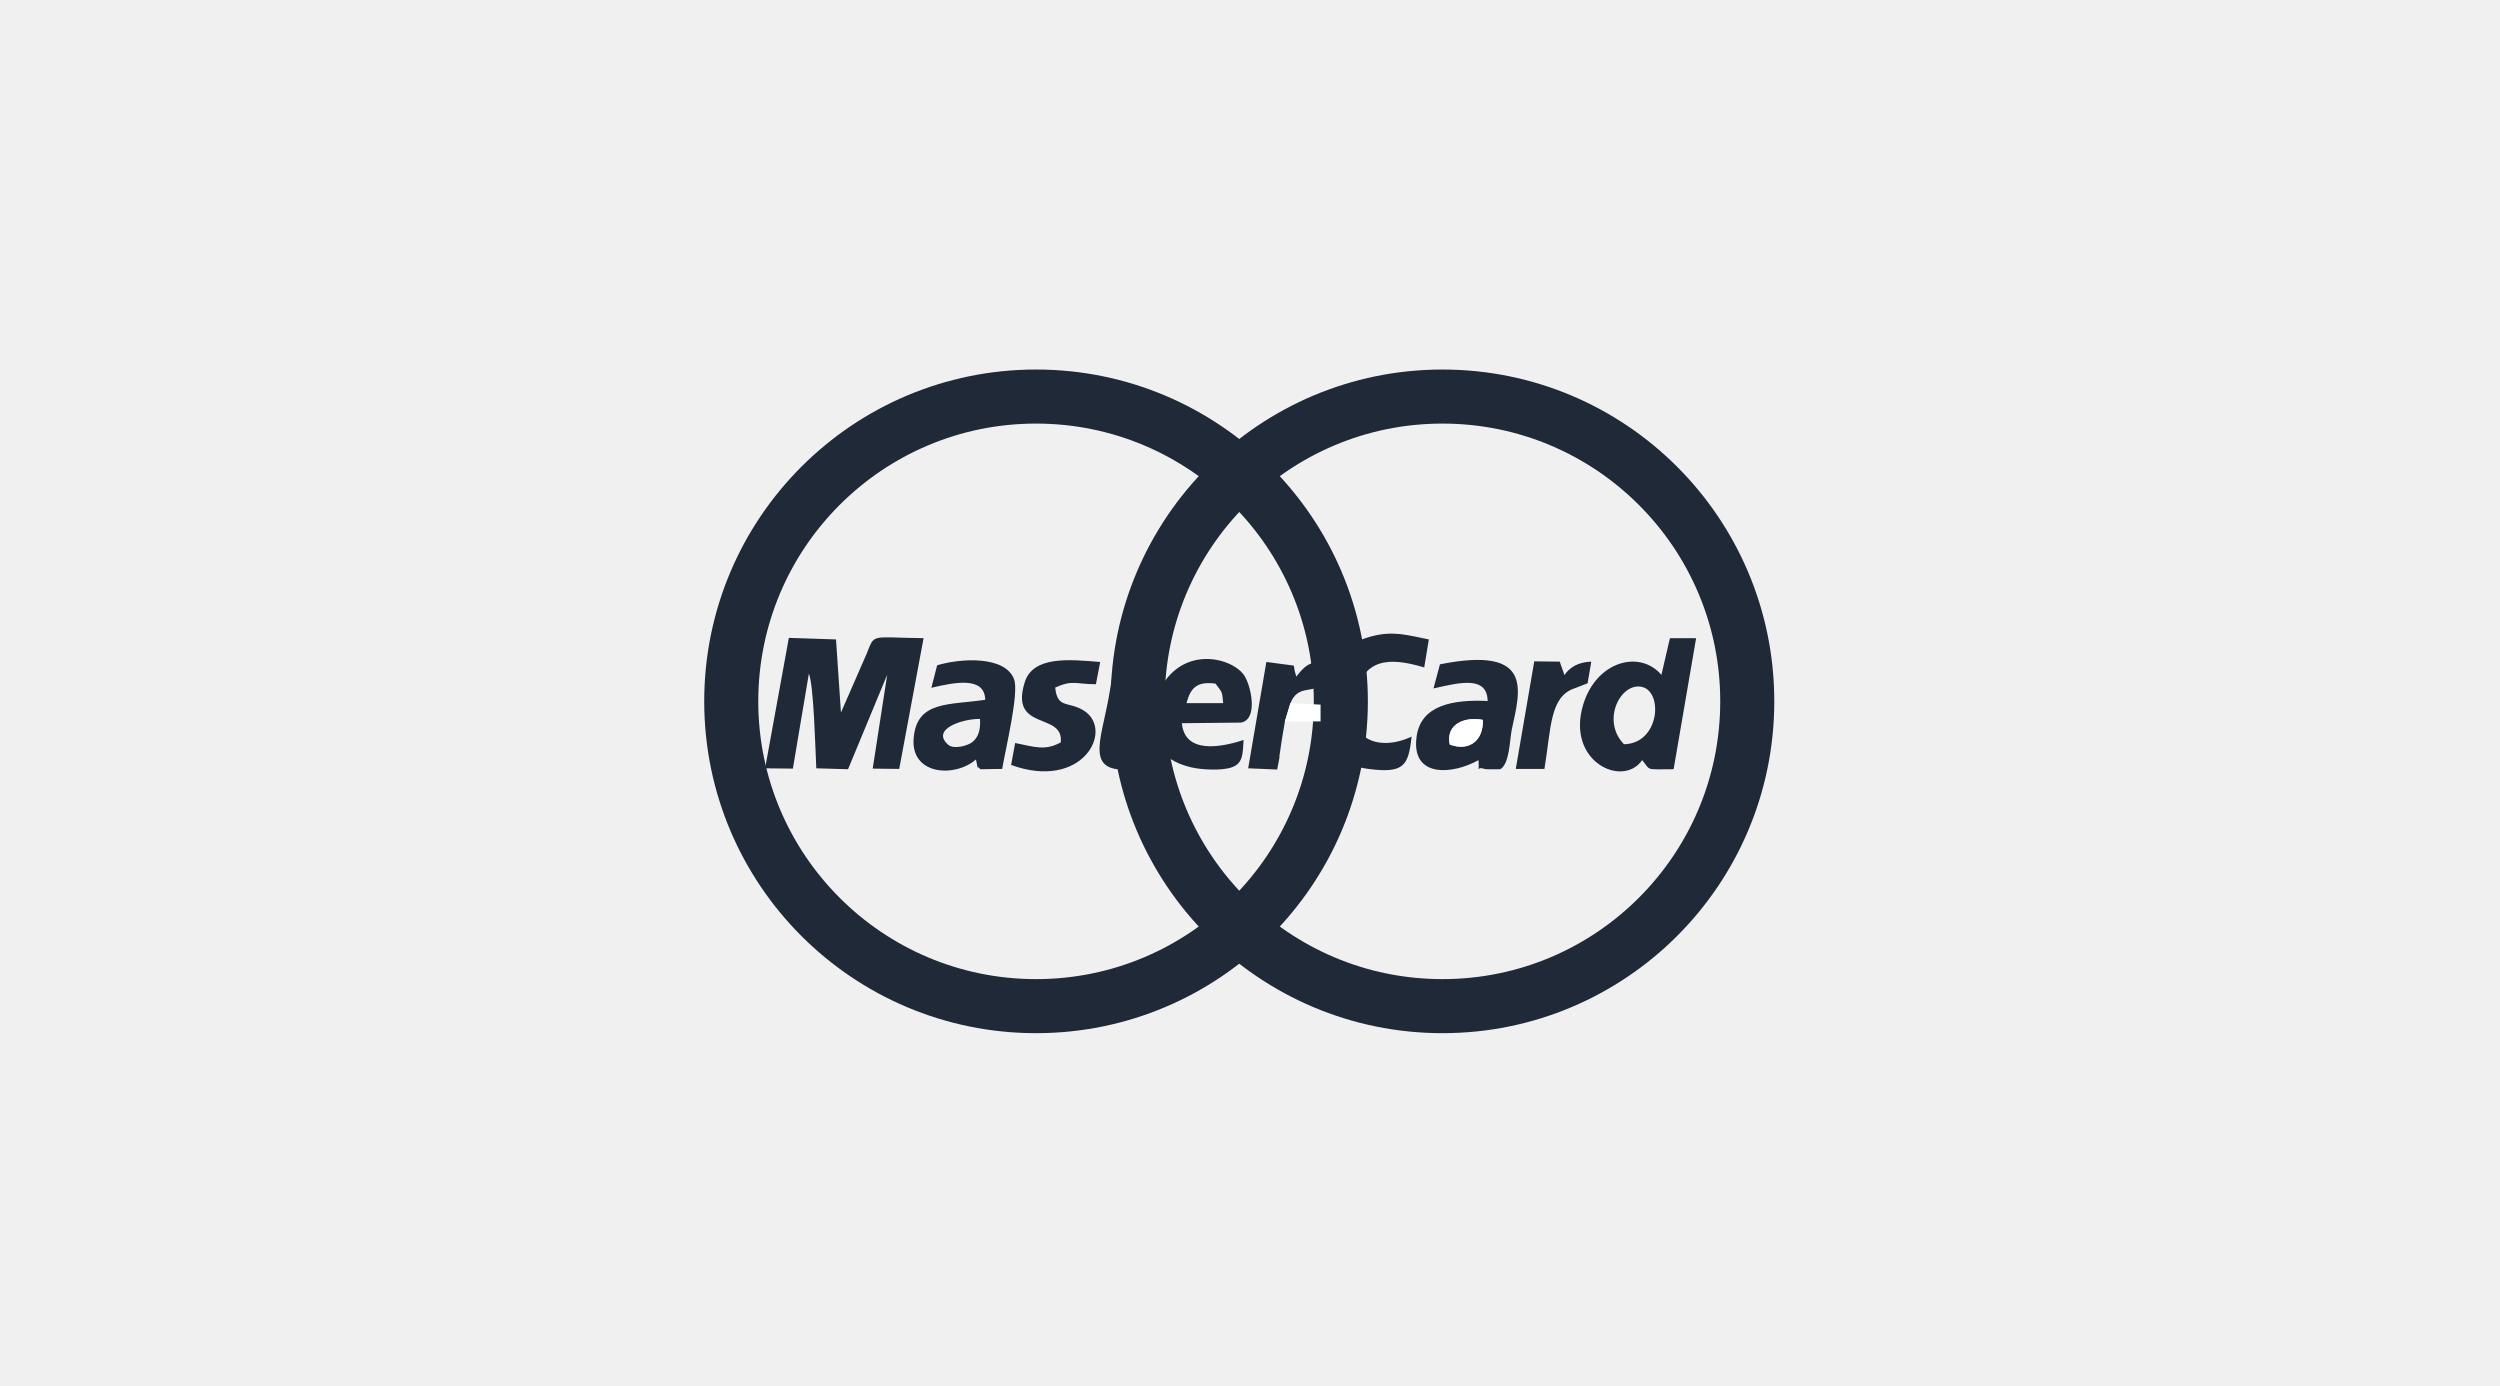
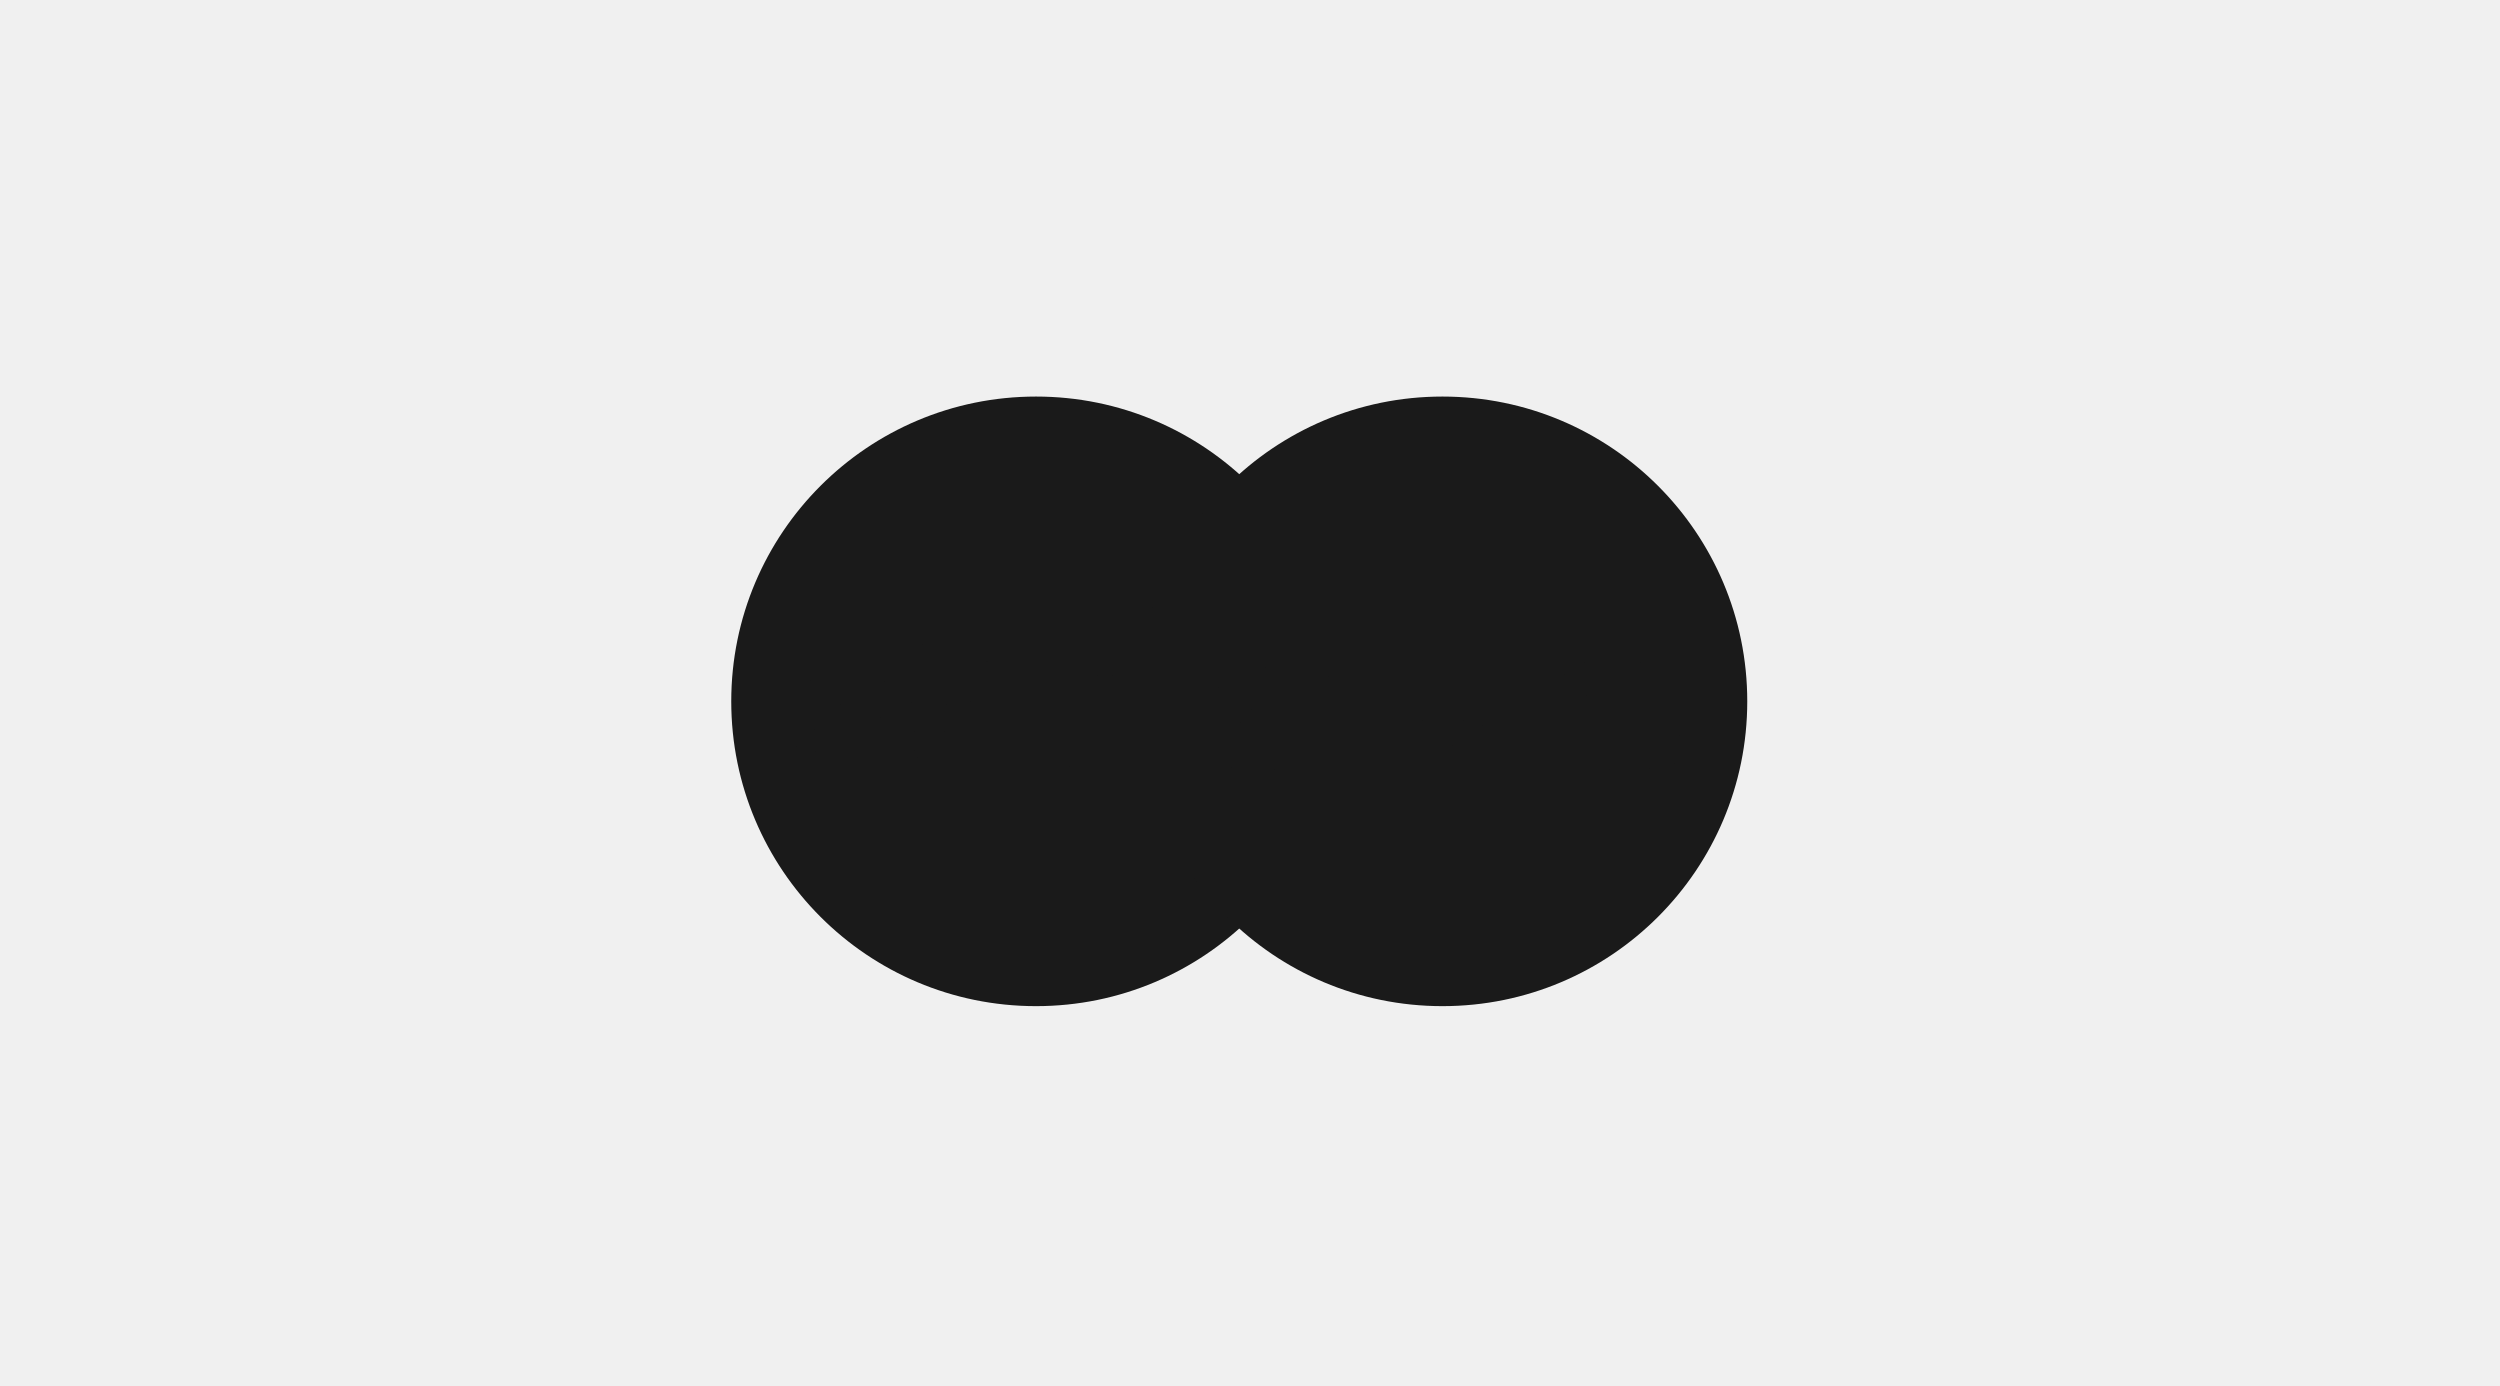
<svg xmlns="http://www.w3.org/2000/svg" width="74" height="41" viewBox="0 0 74 41" fill="none">
-   <circle cx="30.667" cy="20.76" r="9.022" fill="none" stroke="#1F2937" stroke-width="1.6" />
-   <circle cx="42.697" cy="20.76" r="9.022" fill="none" stroke="#1F2937" stroke-width="1.6" />
-   <path fill-rule="evenodd" clip-rule="evenodd" d="M22.647 22.742L23.469 22.751L23.943 19.937C24.089 20.298 24.135 22.201 24.162 22.742L25.102 22.769L26.261 19.973L25.832 22.751L26.617 22.76L27.338 18.89C25.732 18.872 25.905 18.737 25.649 19.36L24.892 21.091L24.746 18.927L23.35 18.881L22.647 22.742ZM48.07 22.029C47.386 21.335 47.97 20.18 48.608 20.334C49.238 20.487 49.119 22.012 48.07 22.029ZM49.183 19.982C48.544 19.224 47.258 19.567 46.865 20.848C46.345 22.553 48.043 23.328 48.608 22.499C48.882 22.823 48.672 22.769 49.539 22.769L50.205 18.89H49.43L49.174 19.991L49.183 19.982ZM42.914 22.038C42.786 21.434 43.352 21.2 43.891 21.308C43.918 21.921 43.48 22.255 42.914 22.038ZM42.622 19.666L42.431 20.379C43.343 20.162 44.009 20.045 44.037 20.749C43.033 20.703 42.047 20.857 41.929 21.822C41.774 23.031 42.996 22.931 43.763 22.499C43.799 22.959 43.681 22.661 43.936 22.76C43.973 22.778 44.347 22.769 44.411 22.769C44.684 22.598 44.684 21.93 44.748 21.596C44.986 20.469 45.442 19.098 42.613 19.666H42.622ZM29.008 21.281C29.026 21.587 28.971 21.822 28.77 21.975C28.634 22.075 28.223 22.192 28.059 22.038C27.548 21.578 28.506 21.272 28.998 21.281H29.008ZM27.557 20.361C28.25 20.198 29.145 20.009 29.163 20.713C28.113 20.875 27.146 20.731 27.046 21.831C26.936 22.941 28.259 23.031 28.889 22.48C28.989 22.922 28.871 22.589 29.017 22.769L29.665 22.76C29.747 22.246 30.166 20.532 30.02 20.117C29.765 19.396 28.415 19.486 27.739 19.693L27.566 20.37L27.557 20.361ZM35.121 20.812C35.24 20.352 35.441 20.162 35.979 20.235C36.171 20.505 36.171 20.424 36.207 20.812H35.121ZM34.154 20.857L34.118 21.344C34.172 22.165 34.51 22.535 35.267 22.715C35.578 22.787 36.171 22.814 36.454 22.715C36.81 22.598 36.782 22.282 36.81 21.903C36.125 22.129 35.067 22.318 34.984 21.407L36.727 21.389C37.248 21.308 37.038 20.307 36.828 19.991C36.435 19.414 34.72 19.008 34.145 20.857H34.154ZM39.465 19.657C39.301 20.117 39.191 20.289 39.091 20.857V21.353L39.246 21.903C39.565 22.327 39.784 22.67 40.505 22.76C41.545 22.895 41.691 22.679 41.783 21.804C40.761 22.282 39.812 21.831 40.095 20.631C40.359 19.504 41.071 19.432 42.157 19.756L42.294 18.927C41.655 18.8 41.244 18.665 40.596 18.836C39.812 19.053 39.885 19.269 39.465 19.666V19.657ZM32.557 19.594C31.663 19.522 30.577 19.405 30.331 20.198C29.875 21.66 31.499 21.064 31.398 21.975C30.933 22.228 30.641 22.111 30.048 21.993L29.929 22.643C32.037 23.41 32.977 21.633 32.101 21.046C31.636 20.74 31.298 21.001 31.234 20.352C31.754 20.117 31.836 20.253 32.439 20.253L32.566 19.594H32.557Z" fill="#1F2937" />
-   <path fill-rule="evenodd" clip-rule="evenodd" d="M33.579 20.965L33.643 20.749C33.697 20.018 33.679 20.352 34.245 20.216L34.327 19.684C34.154 19.54 34.163 19.594 33.862 19.594L33.88 19.395L33.953 18.89C32.895 18.872 33.187 18.62 32.812 20.676C32.575 21.966 32.101 22.931 33.561 22.76C34.053 22.706 33.999 22.553 34.053 22.102C33.114 22.21 33.46 21.723 33.579 20.965ZM37.868 22.399L37.941 21.903L38.032 21.362L38.196 20.821C38.397 20.279 38.853 20.505 38.999 20.307L39.273 19.576C38.734 19.558 38.589 19.756 38.37 20.027L38.324 19.865C38.324 19.856 38.315 19.828 38.315 19.811C38.315 19.792 38.297 19.72 38.297 19.702L37.484 19.594L36.946 22.742L37.804 22.778L37.877 22.399H37.868ZM44.867 22.76H45.715C45.916 21.542 45.87 20.613 46.619 20.37L46.993 20.225L47.102 19.585C46.701 19.594 46.445 19.774 46.308 19.982L46.19 19.648C46.181 19.63 46.181 19.603 46.172 19.585L45.414 19.576L44.867 22.76Z" fill="#1F2937" />
-   <path fill-rule="evenodd" clip-rule="evenodd" d="M42.913 22.039C43.488 22.247 43.916 21.922 43.889 21.308C43.342 21.209 42.785 21.444 42.913 22.039ZM38.031 21.354H39.089V20.857L38.195 20.812L38.031 21.354Z" fill="#FFFFFF" />
+   <circle cx="30.667" cy="20.76" r="9.022" fill="#1a1a1a" />
+   <circle cx="42.697" cy="20.76" r="9.022" fill="#1a1a1a" />
+   <path fill-rule="evenodd" clip-rule="evenodd" d="M22.647 22.742L23.469 22.751L23.943 19.937C24.089 20.298 24.135 22.201 24.162 22.742L25.102 22.769L26.261 19.973L25.832 22.751L26.617 22.76L27.338 18.89C25.732 18.872 25.905 18.737 25.649 19.36L24.892 21.091L24.746 18.927L23.35 18.881L22.647 22.742ZM48.07 22.029C47.386 21.335 47.97 20.18 48.608 20.334C49.238 20.487 49.119 22.012 48.07 22.029ZM49.183 19.982C48.544 19.224 47.258 19.567 46.865 20.848C46.345 22.553 48.043 23.328 48.608 22.499C48.882 22.823 48.672 22.769 49.539 22.769L50.205 18.89H49.43L49.174 19.991L49.183 19.982ZM42.914 22.038C42.786 21.434 43.352 21.2 43.891 21.308C43.918 21.921 43.48 22.255 42.914 22.038ZM42.622 19.666L42.431 20.379C43.343 20.162 44.009 20.045 44.037 20.749C43.033 20.703 42.047 20.857 41.929 21.822C41.774 23.031 42.996 22.931 43.763 22.499C43.799 22.959 43.681 22.661 43.936 22.76C43.973 22.778 44.347 22.769 44.411 22.769C44.684 22.598 44.684 21.93 44.748 21.596C44.986 20.469 45.442 19.098 42.613 19.666H42.622ZM29.008 21.281C29.026 21.587 28.971 21.822 28.77 21.975C28.634 22.075 28.223 22.192 28.059 22.038C27.548 21.578 28.506 21.272 28.998 21.281H29.008ZM27.557 20.361C28.25 20.198 29.145 20.009 29.163 20.713C28.113 20.875 27.146 20.731 27.046 21.831C26.936 22.941 28.259 23.031 28.889 22.48C28.989 22.922 28.871 22.589 29.017 22.769L29.665 22.76C29.747 22.246 30.166 20.532 30.02 20.117C29.765 19.396 28.415 19.486 27.739 19.693L27.566 20.37L27.557 20.361ZM35.121 20.812C35.24 20.352 35.441 20.162 35.979 20.235C36.171 20.505 36.171 20.424 36.207 20.812H35.121ZM34.154 20.857L34.118 21.344C34.172 22.165 34.51 22.535 35.267 22.715C35.578 22.787 36.171 22.814 36.454 22.715C36.81 22.598 36.782 22.282 36.81 21.903C36.125 22.129 35.067 22.318 34.984 21.407L36.727 21.389C37.248 21.308 37.038 20.307 36.828 19.991C36.435 19.414 34.72 19.008 34.145 20.857H34.154ZM39.465 19.657C39.301 20.117 39.191 20.289 39.091 20.857V21.353L39.246 21.903C39.565 22.327 39.784 22.67 40.505 22.76C41.545 22.895 41.691 22.679 41.783 21.804C40.761 22.282 39.812 21.831 40.095 20.631C40.359 19.504 41.071 19.432 42.157 19.756L42.294 18.927C41.655 18.8 41.244 18.665 40.596 18.836C39.812 19.053 39.885 19.269 39.465 19.666V19.657ZM32.557 19.594C31.663 19.522 30.577 19.405 30.331 20.198C29.875 21.66 31.499 21.064 31.398 21.975C30.933 22.228 30.641 22.111 30.048 21.993L29.929 22.643C32.037 23.41 32.977 21.633 32.101 21.046C31.636 20.74 31.298 21.001 31.234 20.352C31.754 20.117 31.836 20.253 32.439 20.253L32.566 19.594H32.557Z" fill="#1A1A1A" />
+   <path fill-rule="evenodd" clip-rule="evenodd" d="M33.579 20.965L33.643 20.749C33.697 20.018 33.679 20.352 34.245 20.216L34.327 19.684C34.154 19.54 34.163 19.594 33.862 19.594L33.88 19.395L33.953 18.89C32.895 18.872 33.187 18.62 32.812 20.676C32.575 21.966 32.101 22.931 33.561 22.76C34.053 22.706 33.999 22.553 34.053 22.102C33.114 22.21 33.46 21.723 33.579 20.965ZM37.868 22.399L37.941 21.903L38.032 21.362L38.196 20.821C38.397 20.279 38.853 20.505 38.999 20.307L39.273 19.576C38.734 19.558 38.589 19.756 38.37 20.027L38.324 19.865C38.324 19.856 38.315 19.828 38.315 19.811C38.315 19.792 38.297 19.72 38.297 19.702L37.484 19.594L36.946 22.742L37.804 22.778L37.877 22.399H37.868ZM44.867 22.76H45.715C45.916 21.542 45.87 20.613 46.619 20.37L46.993 20.225L47.102 19.585C46.701 19.594 46.445 19.774 46.308 19.982L46.19 19.648C46.181 19.63 46.181 19.603 46.172 19.585L45.414 19.576L44.867 22.76Z" fill="#1A1A1A" />
+   <path fill-rule="evenodd" clip-rule="evenodd" d="M42.913 22.039C43.488 22.247 43.916 21.922 43.889 21.308C43.342 21.209 42.785 21.444 42.913 22.039ZM38.031 21.354H39.089V20.857L38.195 20.812L38.031 21.354Z" fill="#1a1a1a" />
</svg>
